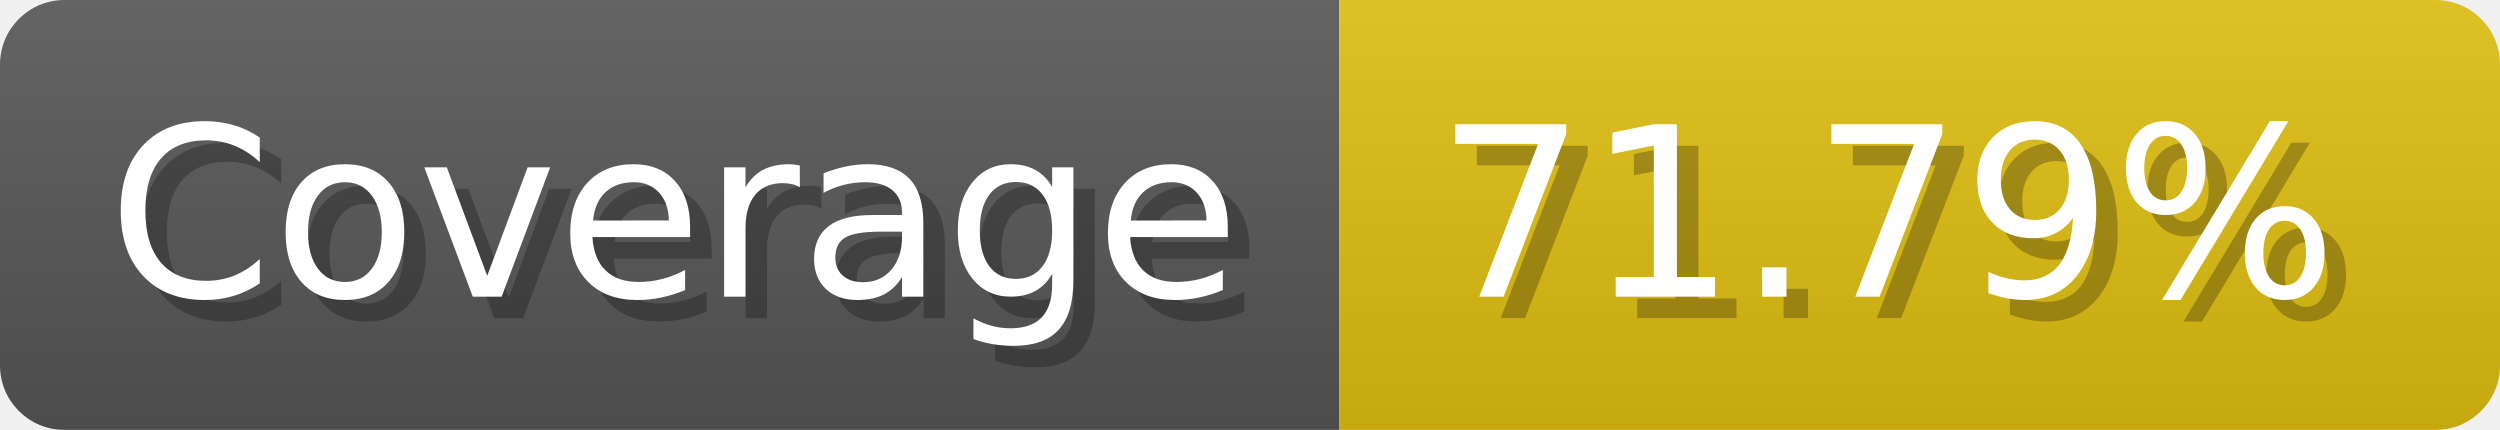
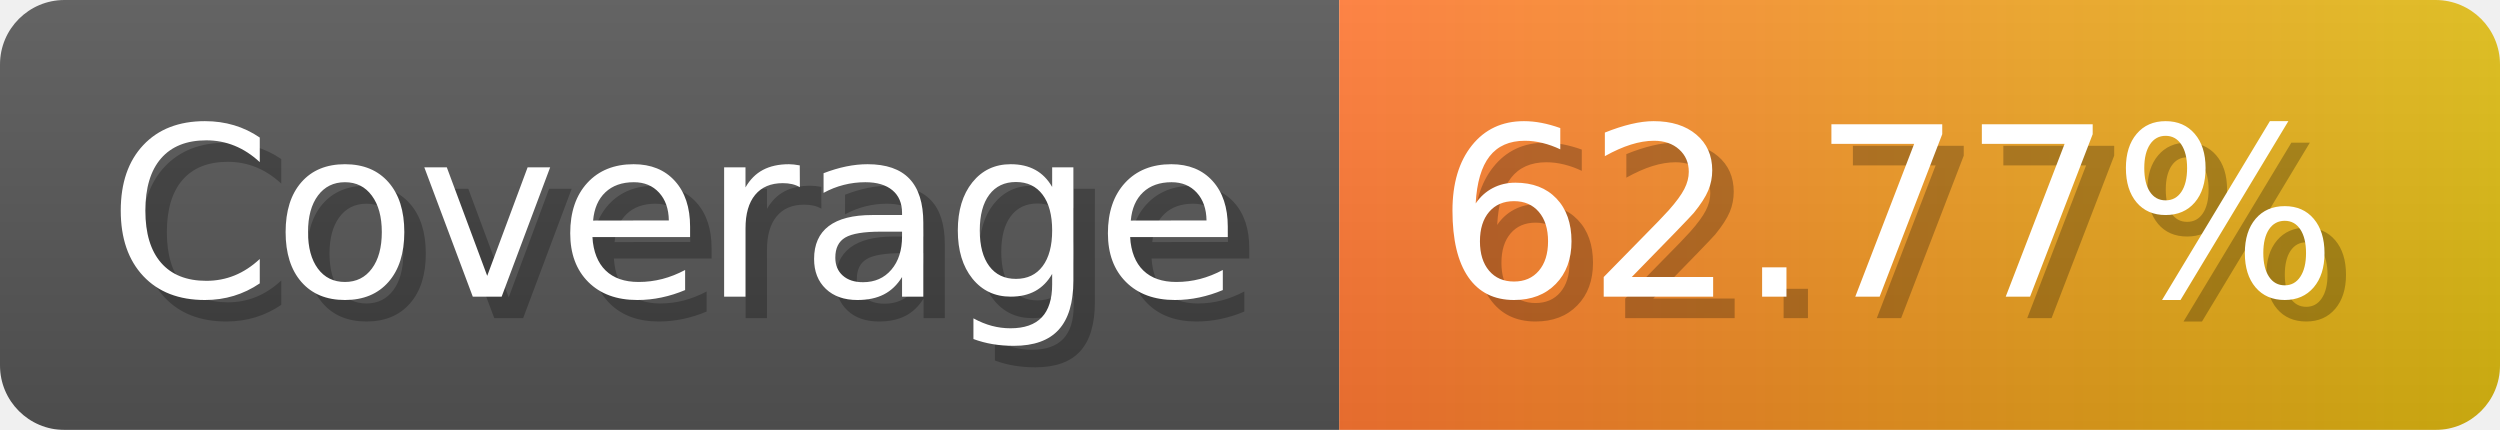
- <svg xmlns="http://www.w3.org/2000/svg" width="116.3" height="20" viewBox="0 0 1163 200" role="img" aria-label="Coverage: 71.79%">
+ <svg xmlns="http://www.w3.org/2000/svg" width="116.3" height="20" viewBox="0 0 1163 200" role="img" aria-label="Coverage: 62.77%">
  <linearGradient id="a" x2="0" y2="100%">
    <stop offset="0" stop-opacity=".1" stop-color="#EEE" />
    <stop offset="1" stop-opacity=".1" />
  </linearGradient>
  <mask id="m">
    <rect width="1163" height="200" rx="30" fill="#FFF" />
  </mask>
  <g mask="url(#m)">
    <rect width="623" height="200" fill="#555" />
-     <rect width="540" height="200" fill="#DB1" x="623" />
+     <rect width="540" height="200" fill="url(#x)" x="623" />
    <rect width="1163" height="200" fill="url(#a)" />
  </g>
  <g aria-hidden="true" fill="#fff" text-anchor="start" font-family="Verdana,DejaVu Sans,sans-serif" font-size="110">
    <text x="60" y="148" textLength="523" fill="#000" opacity="0.25">Coverage</text>
    <text x="50" y="138" textLength="523">Coverage</text>
-     <text x="678" y="148" textLength="440" fill="#000" opacity="0.25">71.79%</text>
-     <text x="668" y="138" textLength="440">71.79%</text>
+     <text x="678" y="148" textLength="440" fill="#000" opacity="0.25">62.77%</text>
+     <text x="668" y="138" textLength="440">62.77%</text>
  </g>
+   <linearGradient id="x" x1="0%" y1="0%" x2="100%" y2="0%">
+     <stop offset="0%" style="stop-color:#F73" />
+     <stop offset="100%" style="stop-color:#DB1" />
+   </linearGradient>
</svg>
